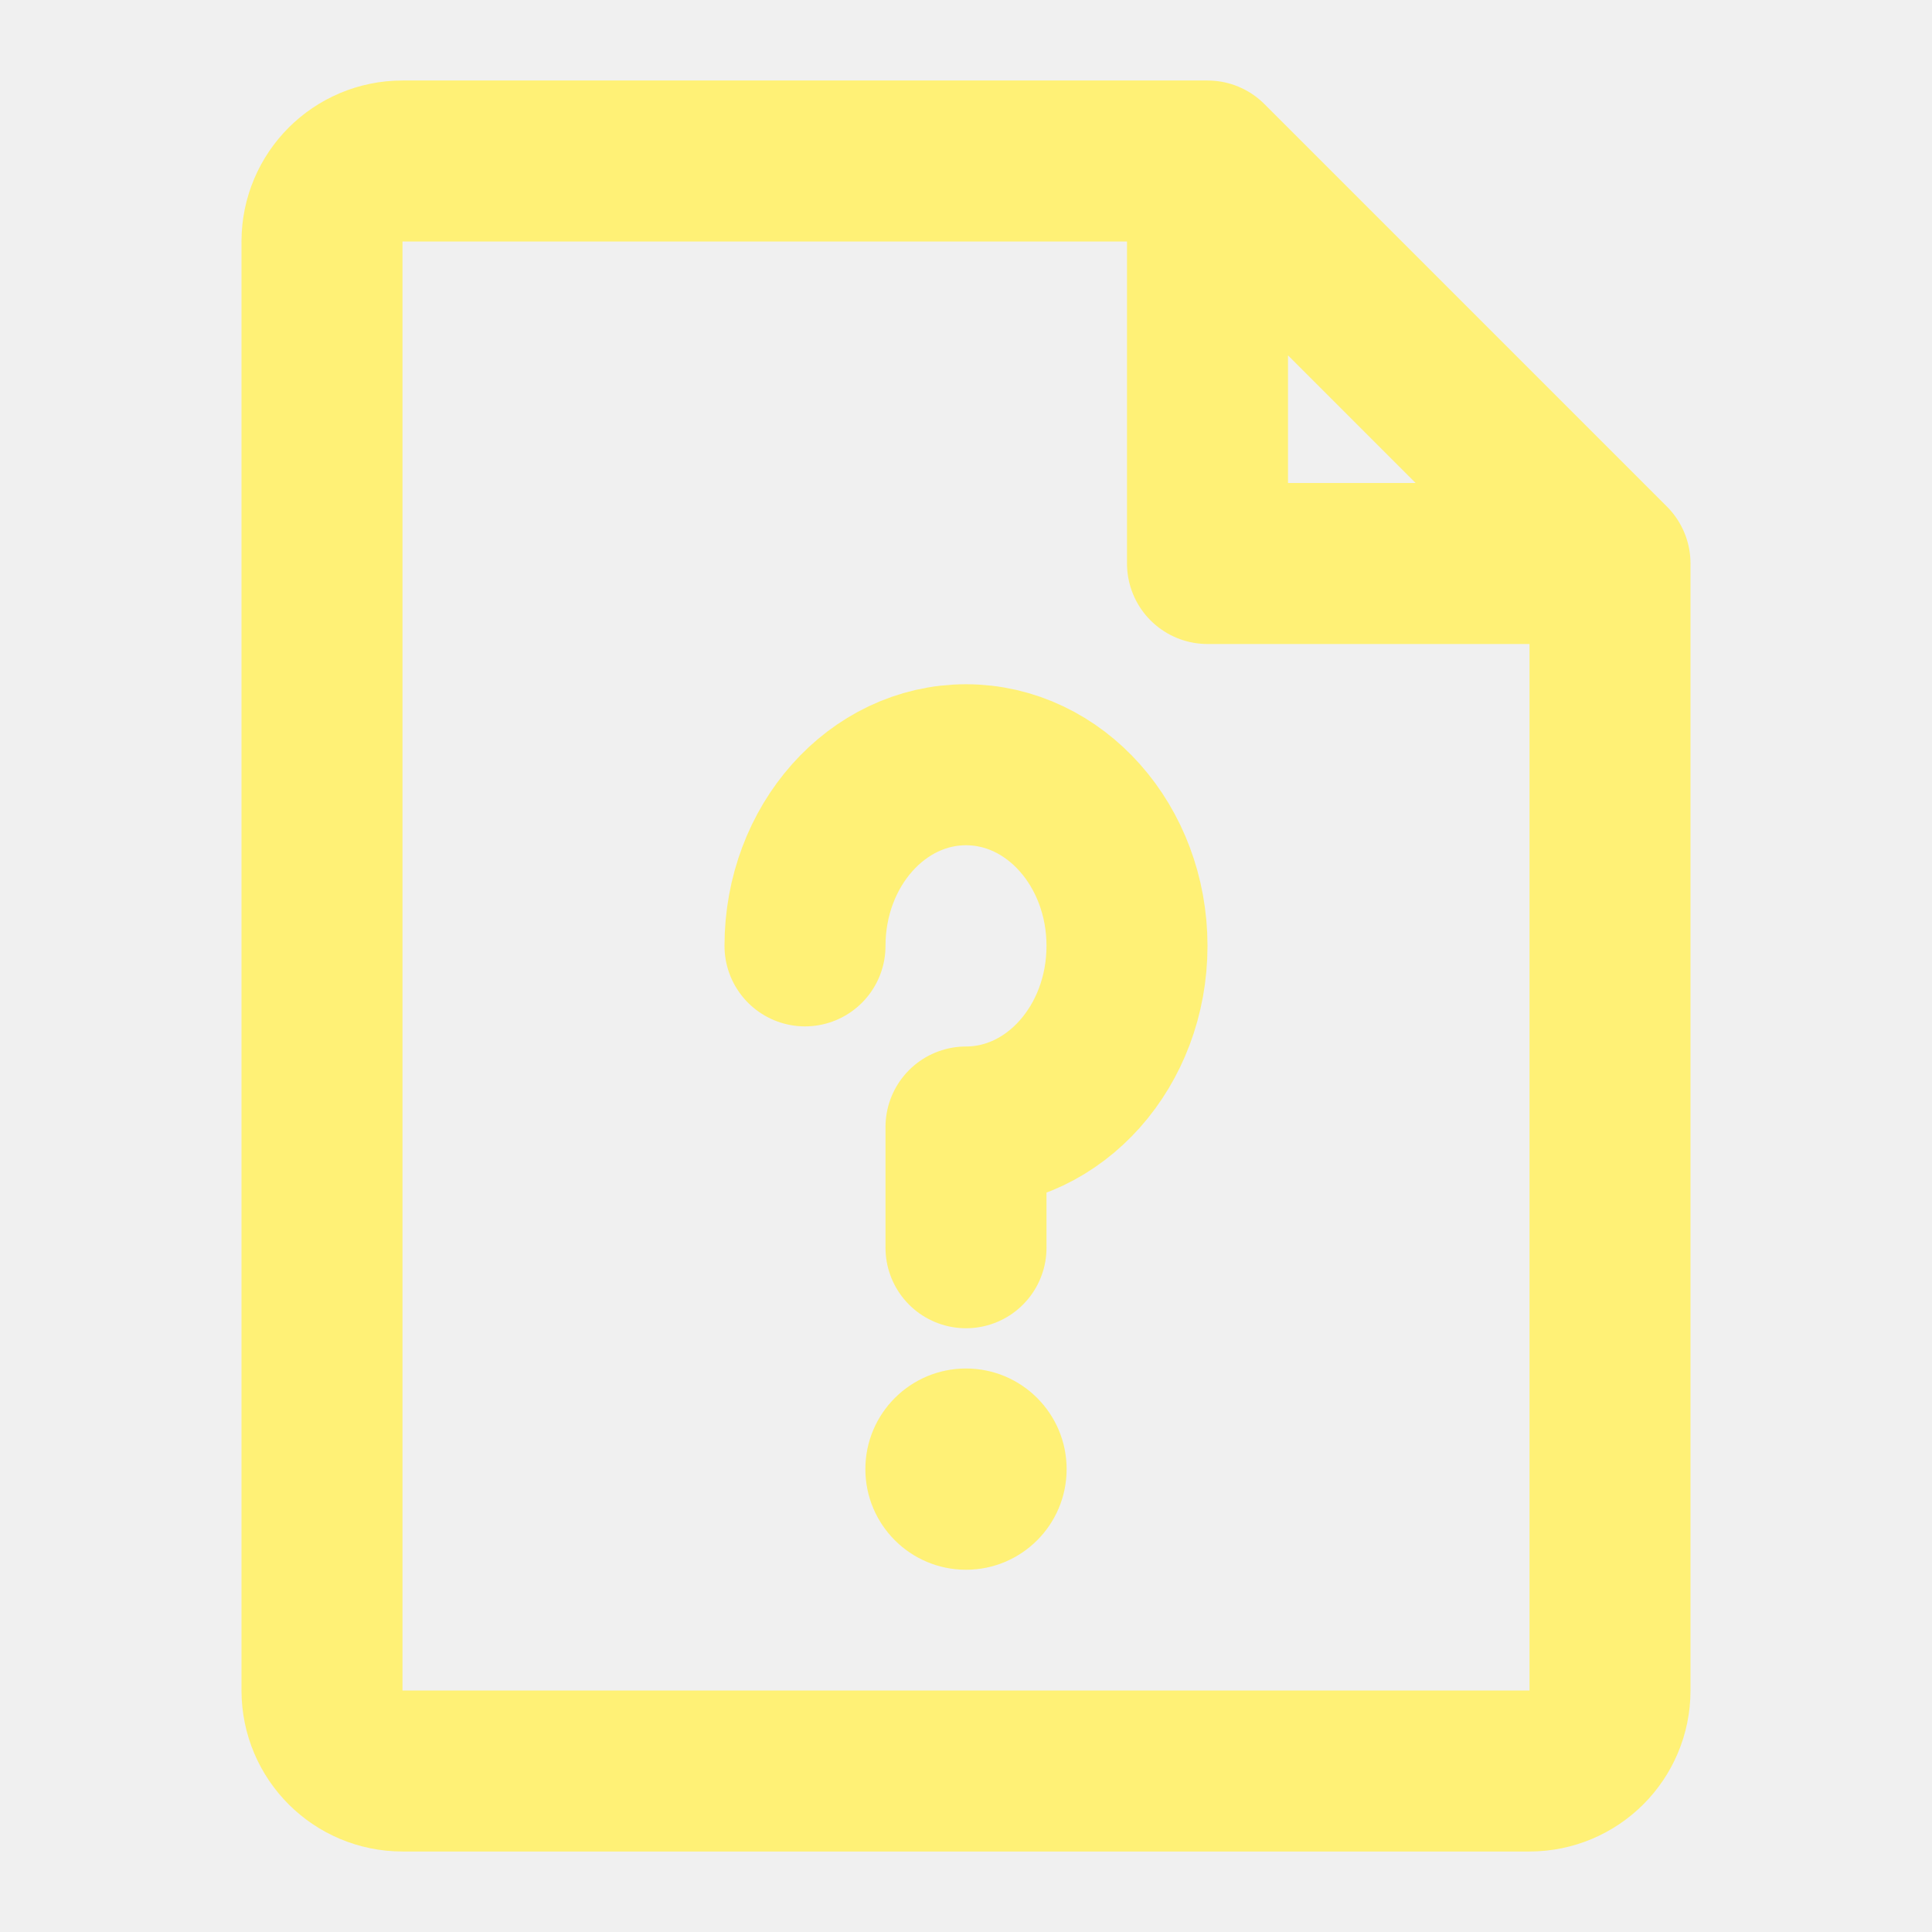
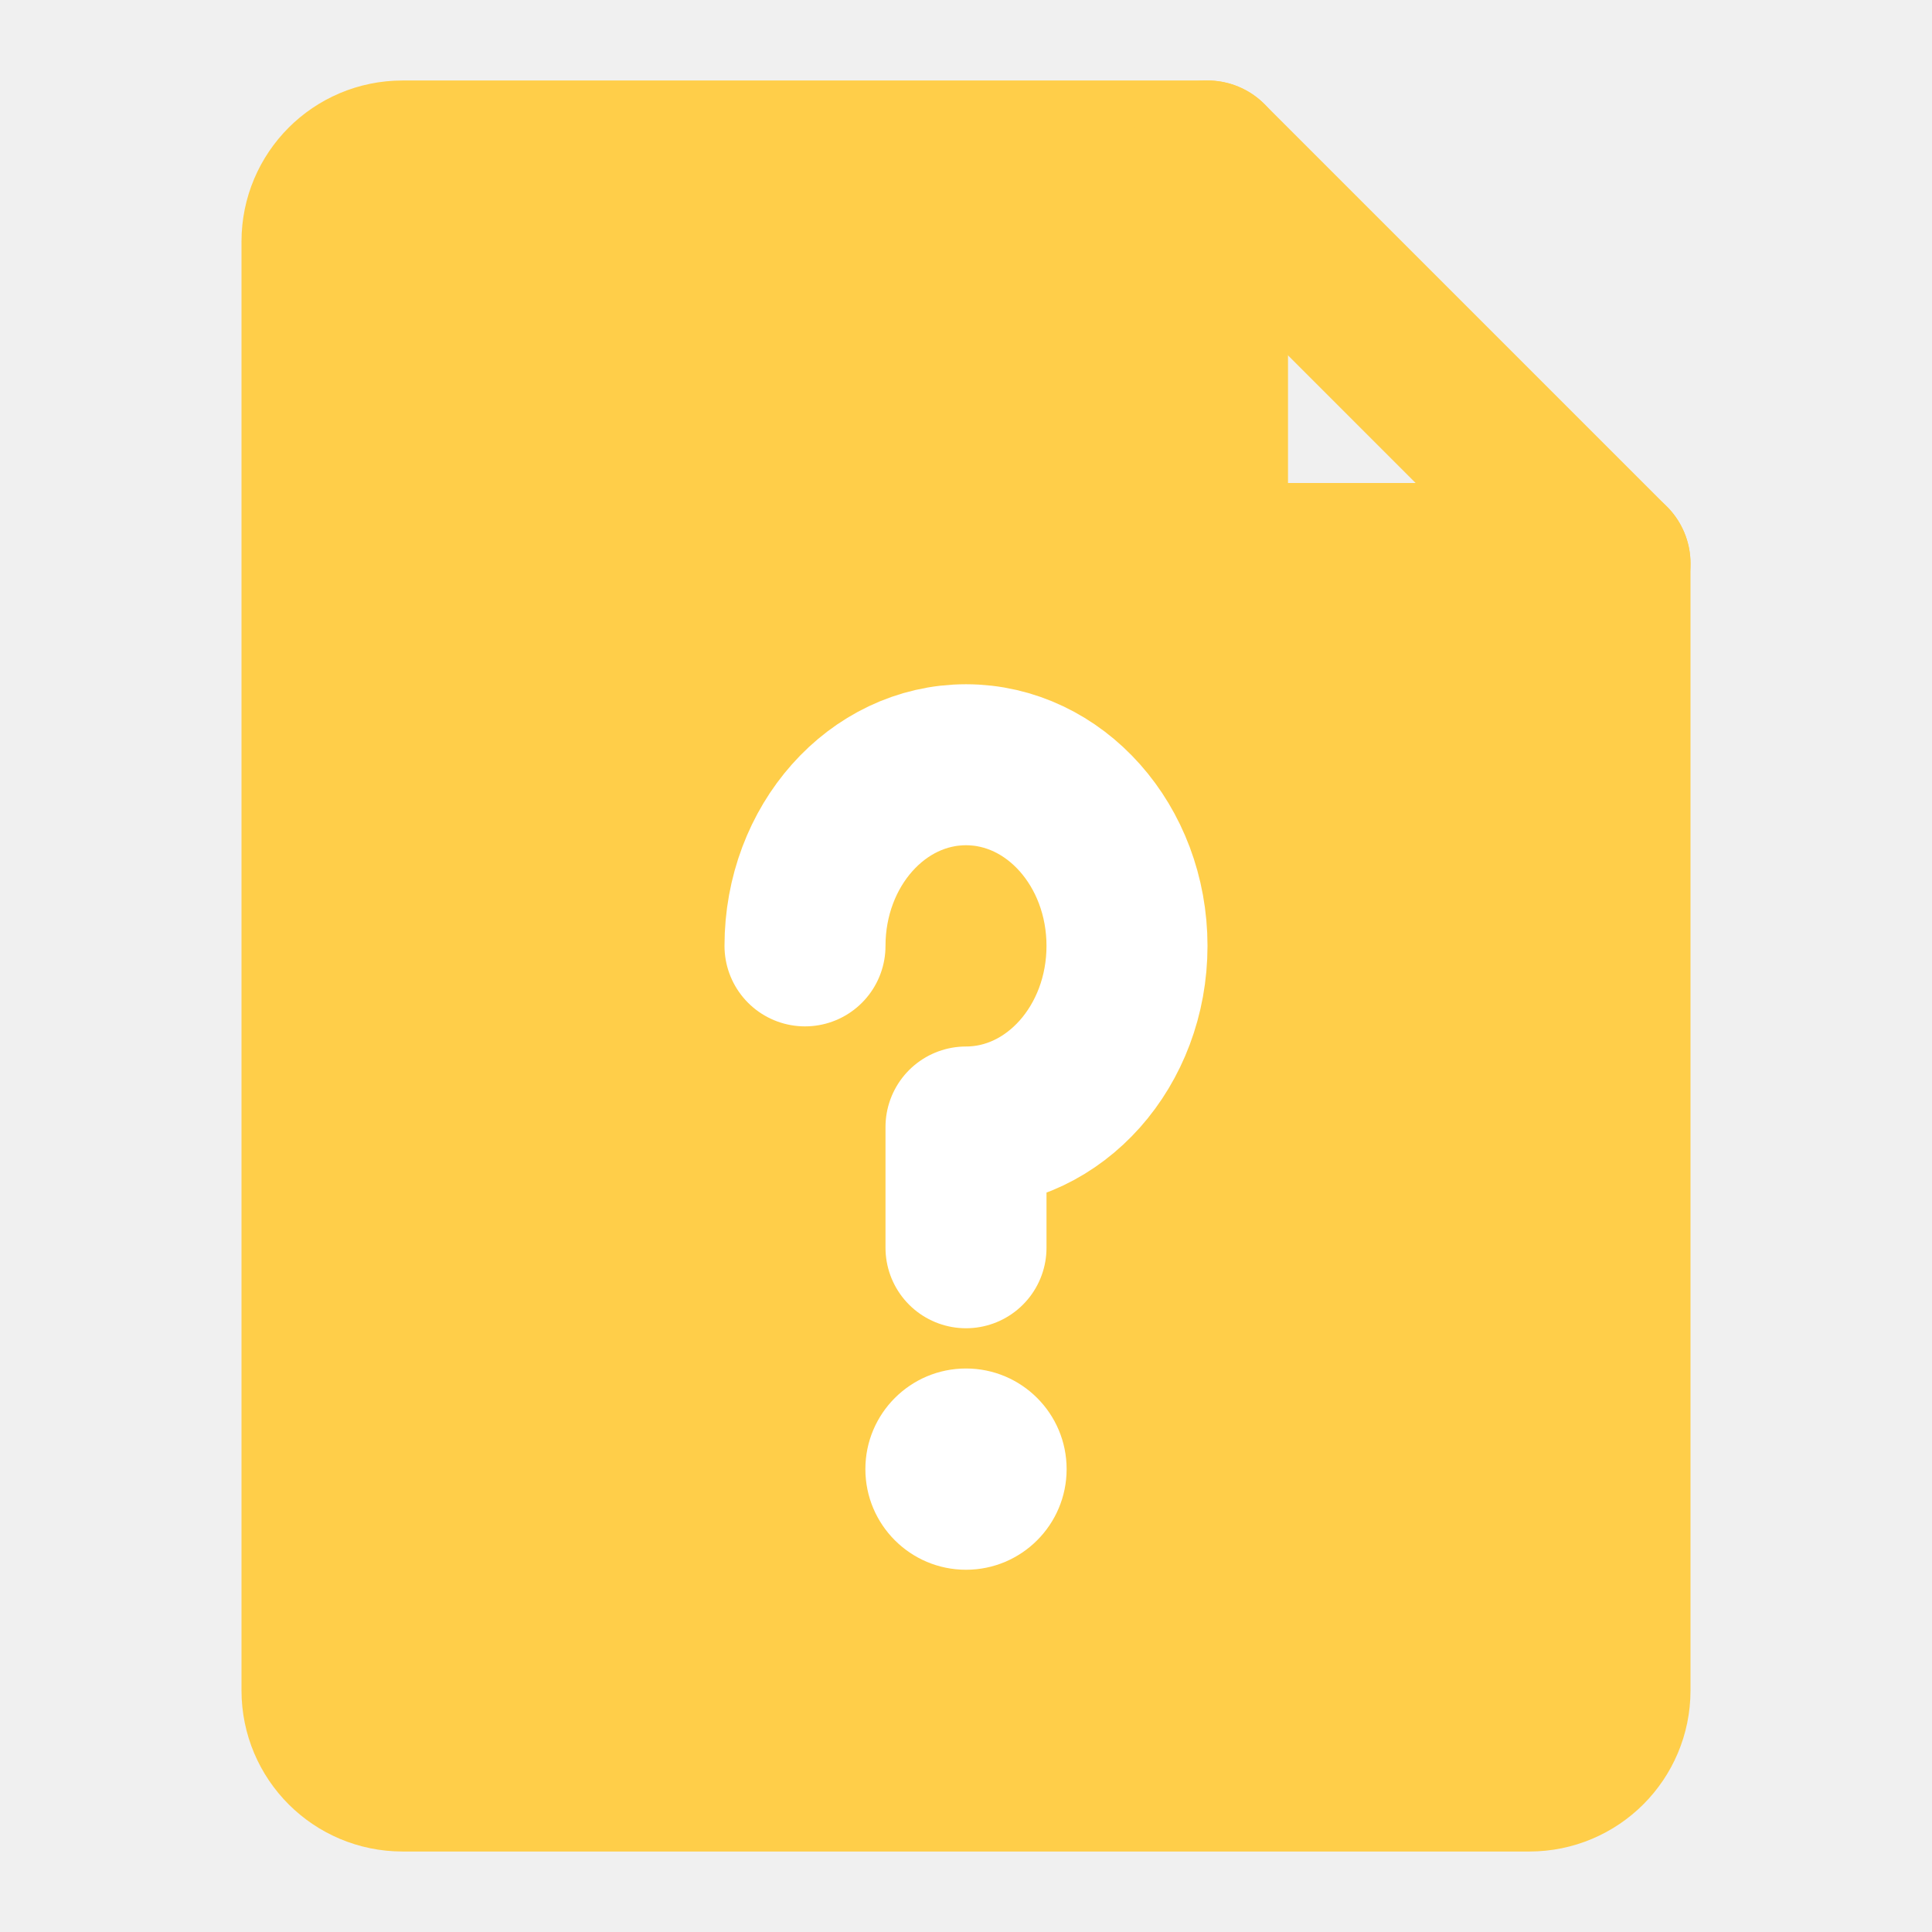
<svg xmlns="http://www.w3.org/2000/svg" fill="none" viewBox="0 0 48 48">
-   <path stroke-linejoin="round" stroke-linecap="round" stroke-width="4" stroke="#FFF176" d="M10 44h28a2 2 0 0 0 2-2V14H30V4H10a2 2 0 0 0-2 2v36a2 2 0 0 0 2 2ZM30 4l10 10" data-follow-stroke="#FFF176" />
-   <path stroke-linejoin="round" stroke-linecap="round" stroke-width="4" stroke="#FFF176" d="M24 31v-3c2.21 0 4-2.015 4-4.5S26.21 19 24 19s-4 2.015-4 4.5" data-follow-stroke="#FFF176" />
-   <path fill="#FFF176" d="M24 39a2.5 2.5 0 1 0 0-5 2.5 2.5 0 0 0 0 5Z" clip-rule="evenodd" fill-rule="evenodd" data-follow-fill="#FFF176" />
+   <path stroke-linejoin="round" stroke-linecap="round" stroke-width="4" stroke="#FFCE49" fill="#FFCE49" d="M10 44h28a2 2 0 0 0 2-2V14H30V4H10a2 2 0 0 0-2 2v36a2 2 0 0 0 2 2Z" data-follow-fill="#FFCE49" data-follow-stroke="#FFCE49" />
+   <path stroke-linejoin="round" stroke-linecap="round" stroke-width="4" stroke="#FFCE49" d="m30 4 10 10" data-follow-stroke="#FFCE49" />
+   <path stroke-linejoin="round" stroke-linecap="round" stroke-width="4" stroke="#FFF" d="M24 31v-3c2.21 0 4-2.015 4-4.5S26.21 19 24 19s-4 2.015-4 4.5" />
+   <path fill="#FFF" d="M24 39a2.5 2.5 0 1 0 0-5 2.5 2.5 0 0 0 0 5Z" clip-rule="evenodd" fill-rule="evenodd" />
</svg>
